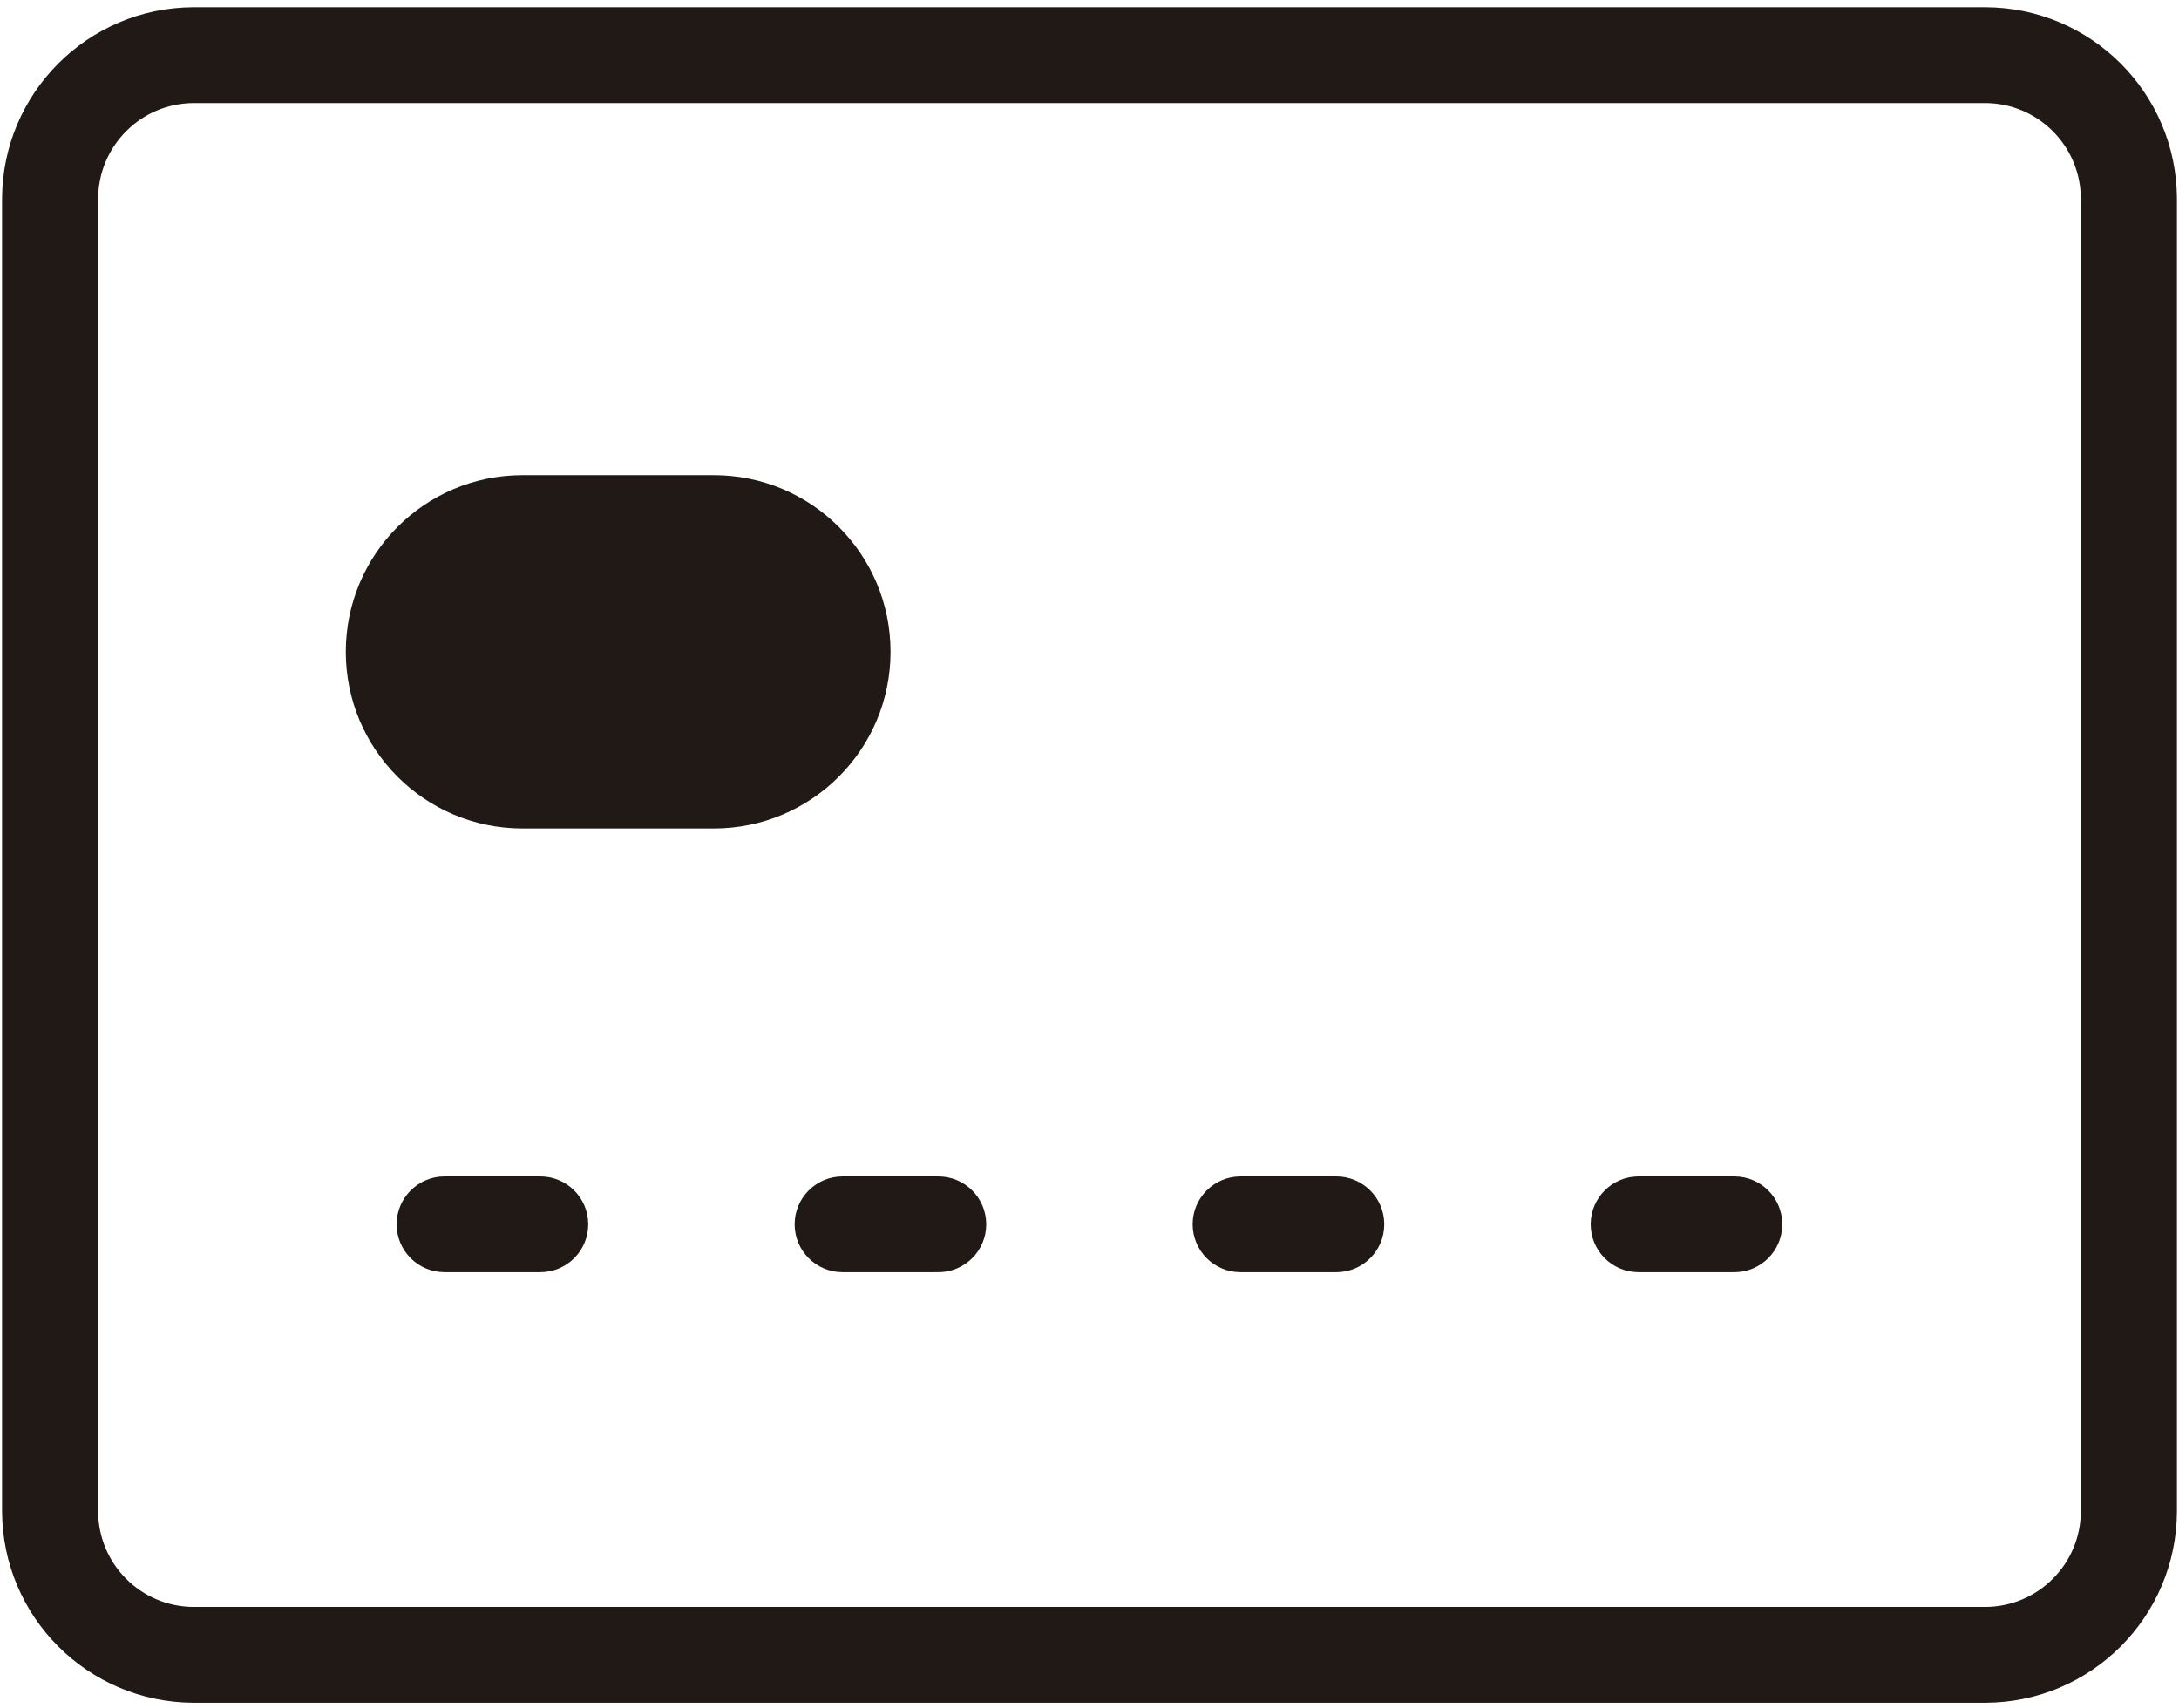
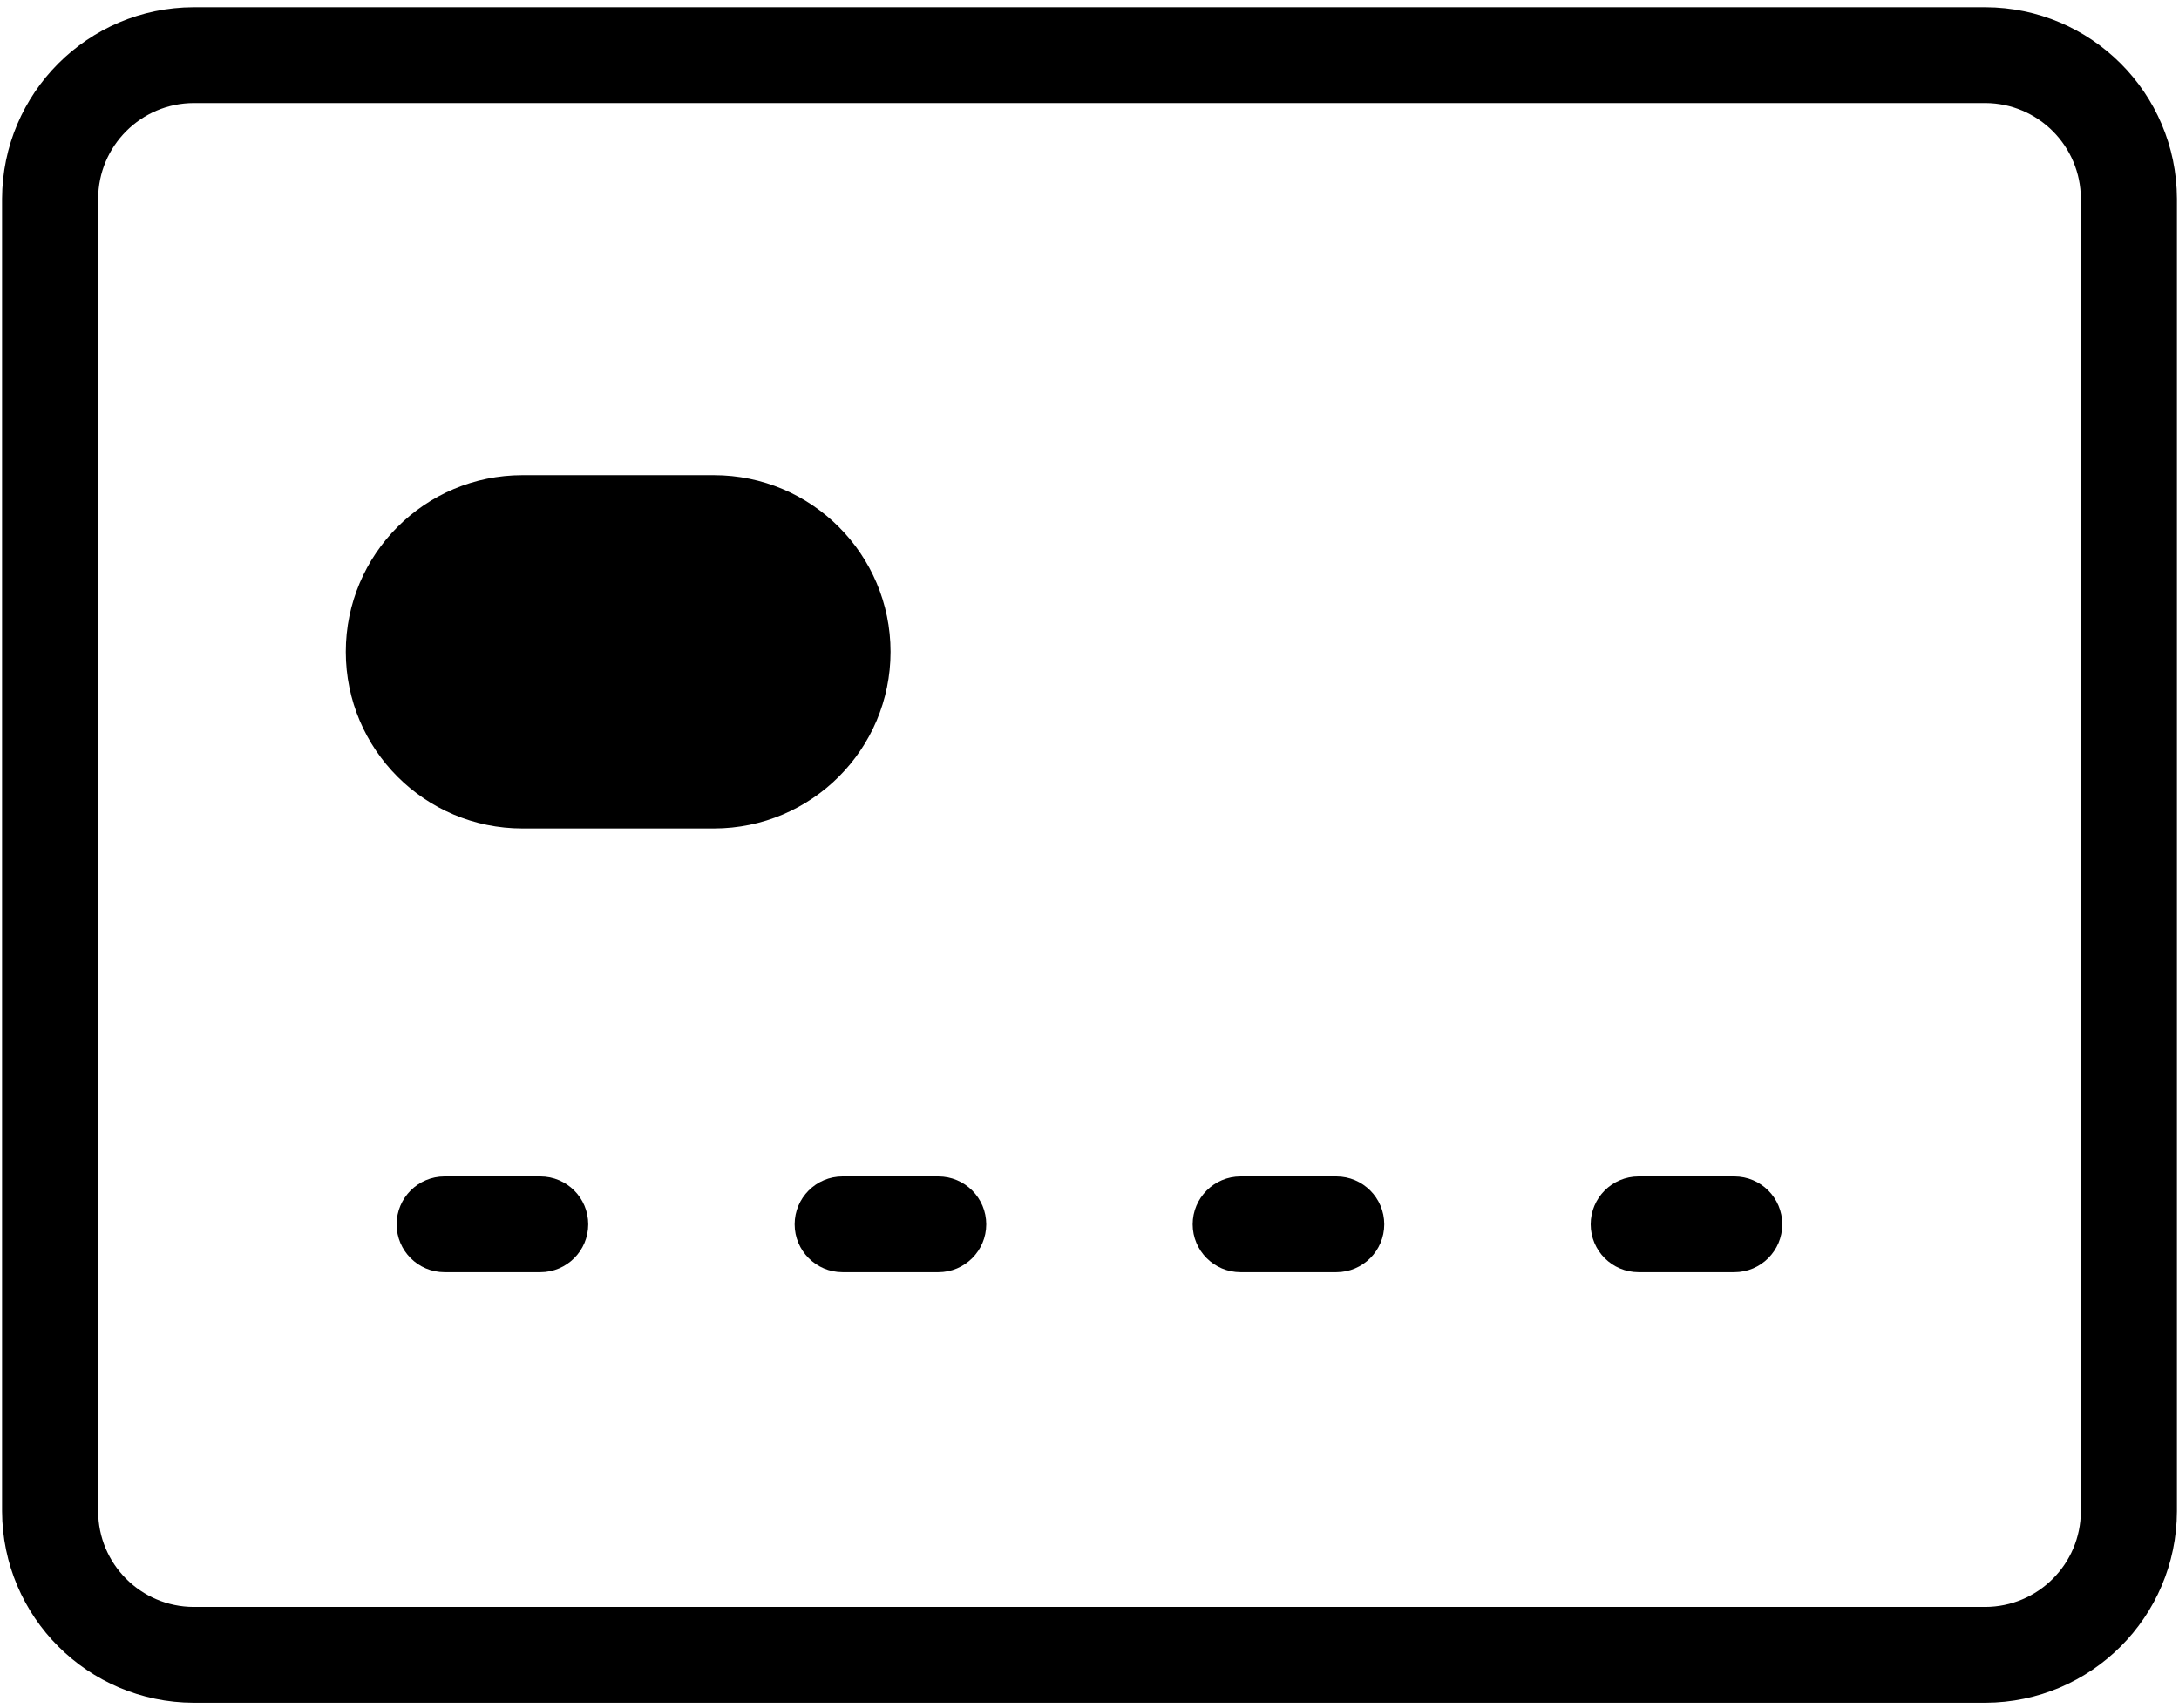
<svg xmlns="http://www.w3.org/2000/svg" width="222px" height="174px" viewBox="0 0 222 174" version="1.1">
  <defs />
-   <g id="Icons" stroke="none" stroke-width="1" fill="none" fill-rule="evenodd">
-     <g id="credit-card" fill-rule="nonzero" fill="#211915">
+   <g id="Icons" stroke="none" stroke-width="1">
+     <g id="credit-card">
      <path d="M202.28,0.74 L19.72,0.74 C8.959,0.773 0.243,9.489 0.21,20.25 L0.21,154 C0.243,164.761 8.959,173.477 19.72,173.51 L202.28,173.51 C213.041,173.477 221.757,164.761 221.79,154 L221.79,20.25 C221.757,9.489 213.041,0.773 202.28,0.74 Z M212,154 C211.989,159.38 207.63,163.739 202.25,163.75 L19.72,163.75 C14.349,163.728 10.005,159.371 10,154 L10,20.25 C10.011,14.87 14.37,10.511 19.75,10.5 L202.28,10.5 C207.648,10.527 211.989,14.881 212,20.25 L212,154 Z" id="Shape" />
      <path d="M55.05,119.88 L45.29,119.88 C42.595,119.88 40.41,122.065 40.41,124.76 C40.41,127.455 42.595,129.64 45.29,129.64 L55.05,129.64 C57.745,129.64 59.93,127.455 59.93,124.76 C59.93,122.065 57.745,119.88 55.05,119.88 L55.05,119.88 Z" id="Shape" />
      <path d="M95.6,119.88 L85.84,119.88 C83.145,119.88 80.96,122.065 80.96,124.76 C80.96,127.455 83.145,129.64 85.84,129.64 L95.6,129.64 C98.295,129.64 100.48,127.455 100.48,124.76 C100.48,122.065 98.295,119.88 95.6,119.88 Z" id="Shape" />
      <path d="M136.15,119.88 L126.39,119.88 C123.695,119.88 121.51,122.065 121.51,124.76 C121.51,127.455 123.695,129.64 126.39,129.64 L136.15,129.64 C138.845,129.64 141.03,127.455 141.03,124.76 C141.03,122.065 138.845,119.88 136.15,119.88 L136.15,119.88 Z" id="Shape" />
      <path d="M176.7,119.88 L166.94,119.88 C164.245,119.88 162.06,122.065 162.06,124.76 C162.06,127.455 164.245,129.64 166.94,129.64 L176.7,129.64 C179.395,129.64 181.58,127.455 181.58,124.76 C181.58,122.065 179.395,119.88 176.7,119.88 Z" id="Shape" />
      <path d="M90.73,66.42 C90.73,56.479 82.671,48.42 72.73,48.42 L53.23,48.42 C43.289,48.42 35.23,56.479 35.23,66.42 C35.23,76.361 43.289,84.42 53.23,84.42 L72.74,84.42 C82.677,84.414 90.73,76.357 90.73,66.42 Z" id="Shape" />
    </g>
  </g>
</svg>
